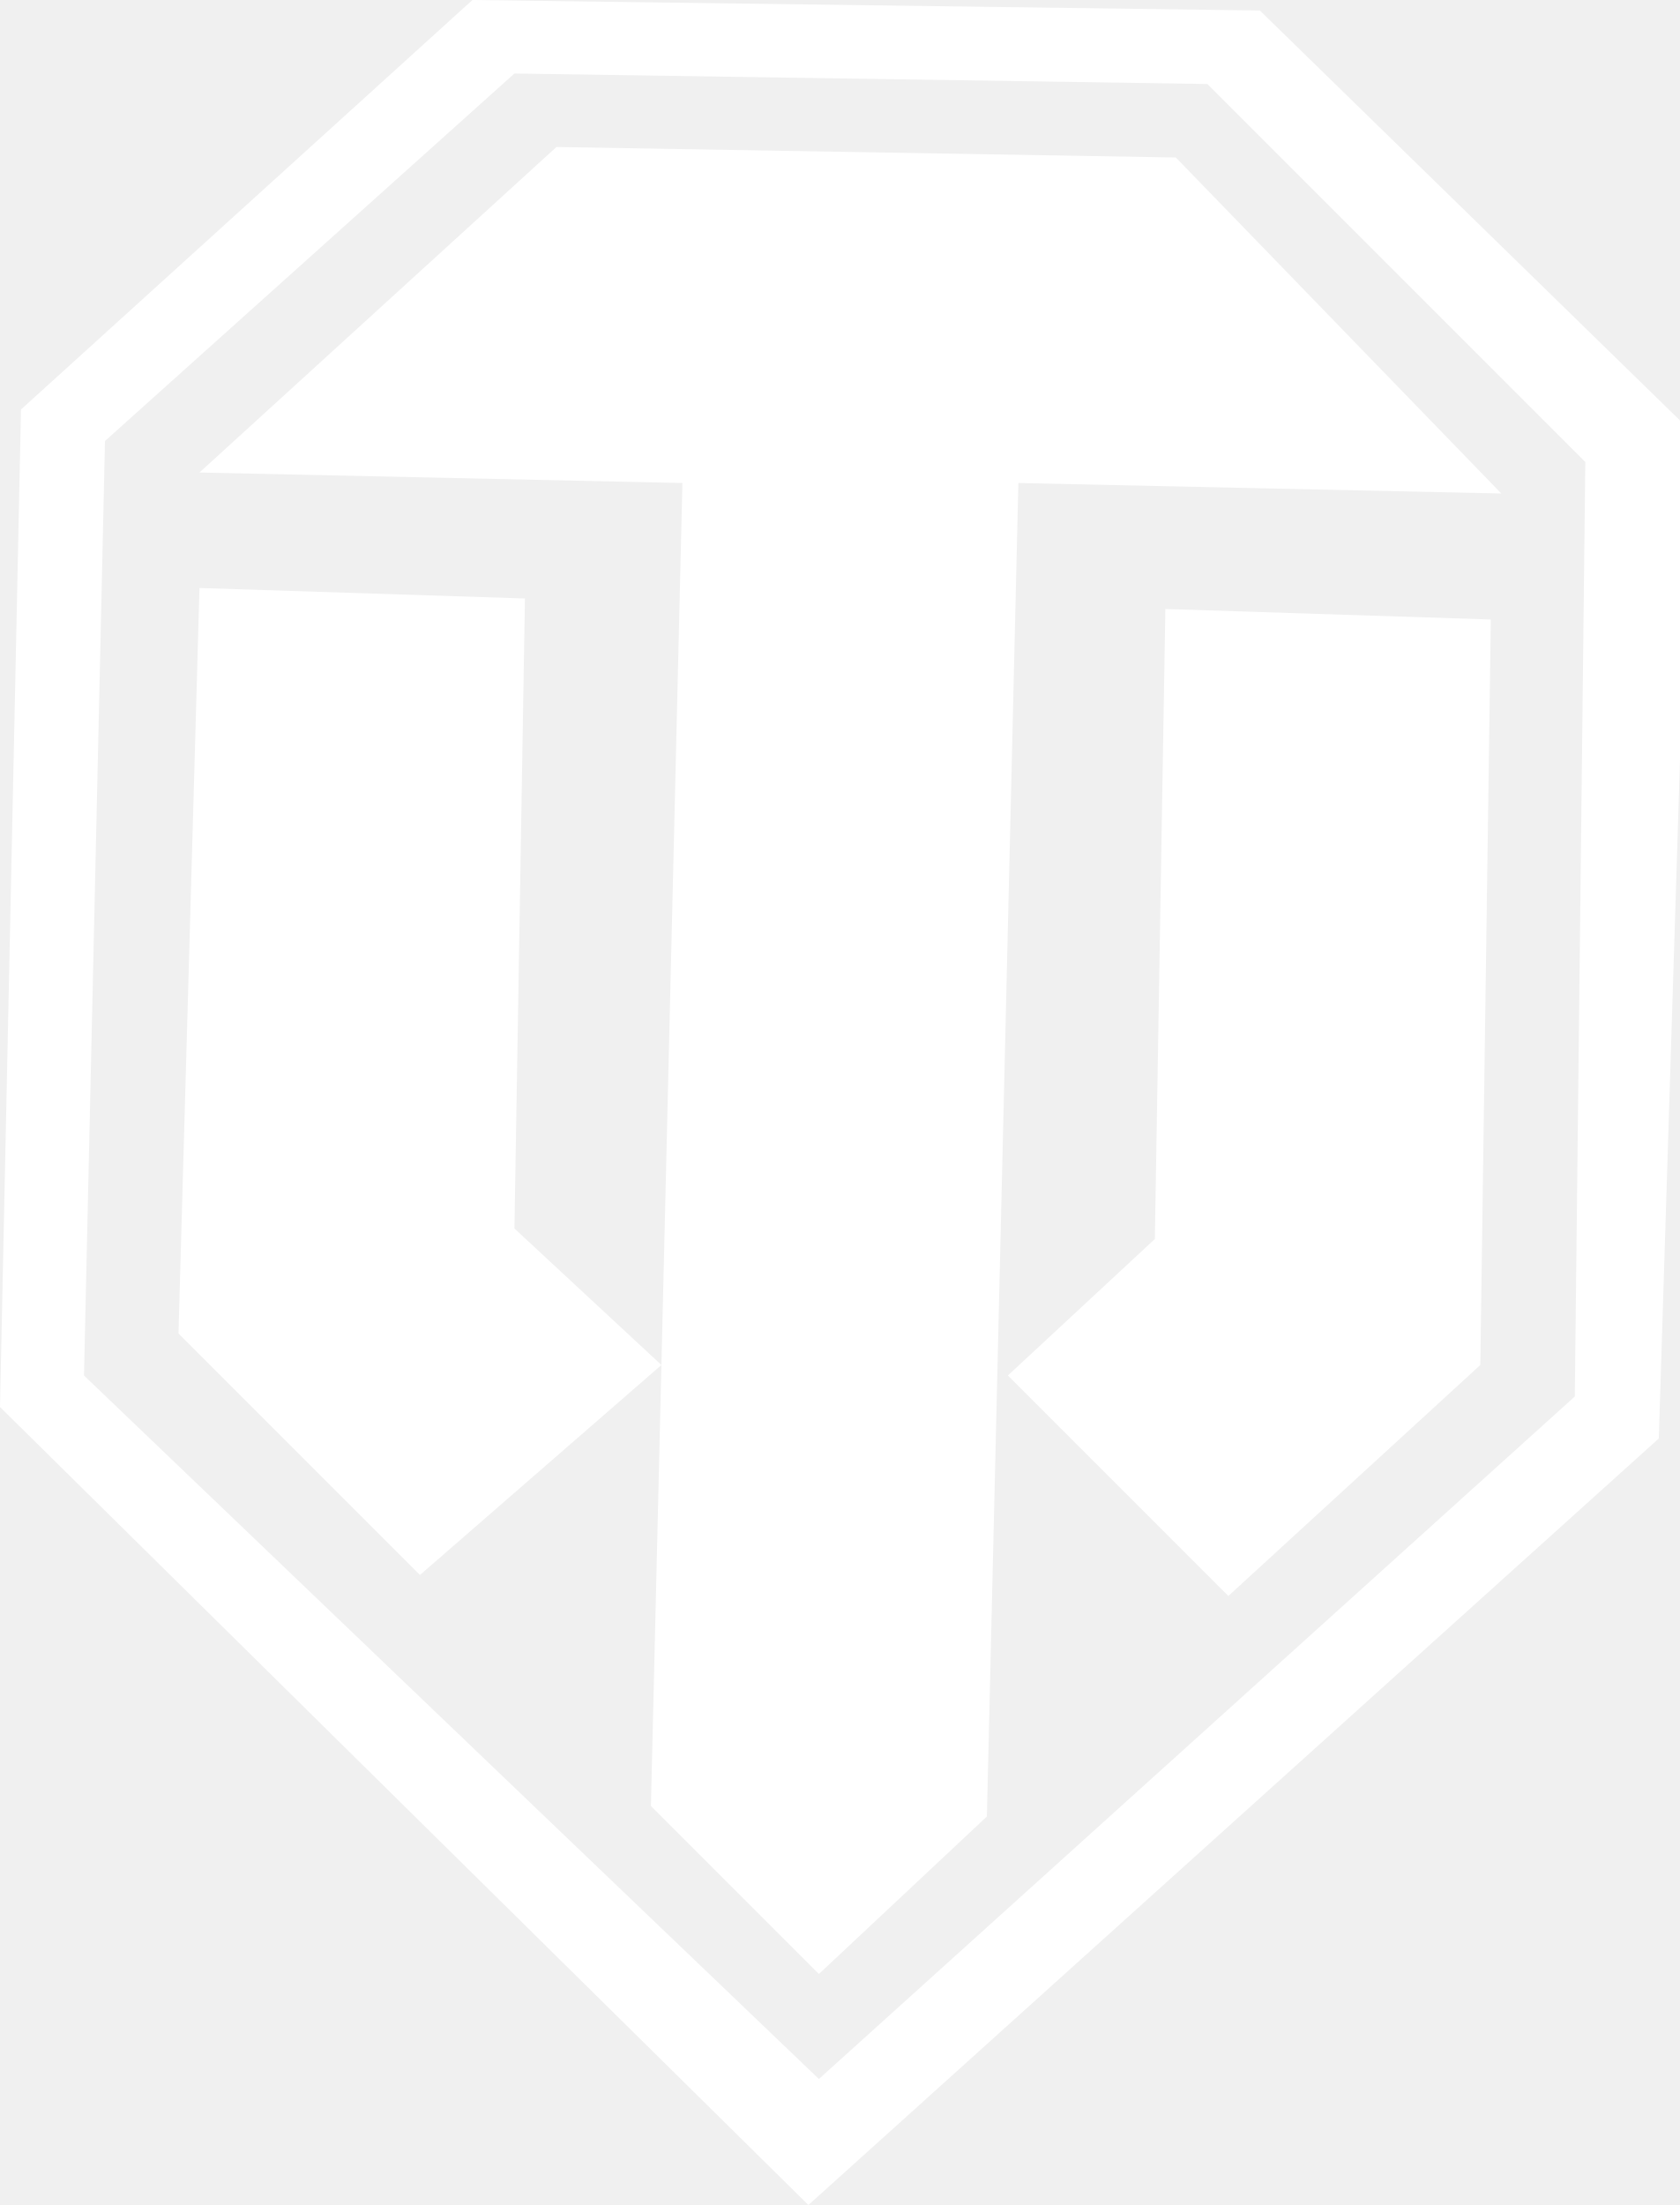
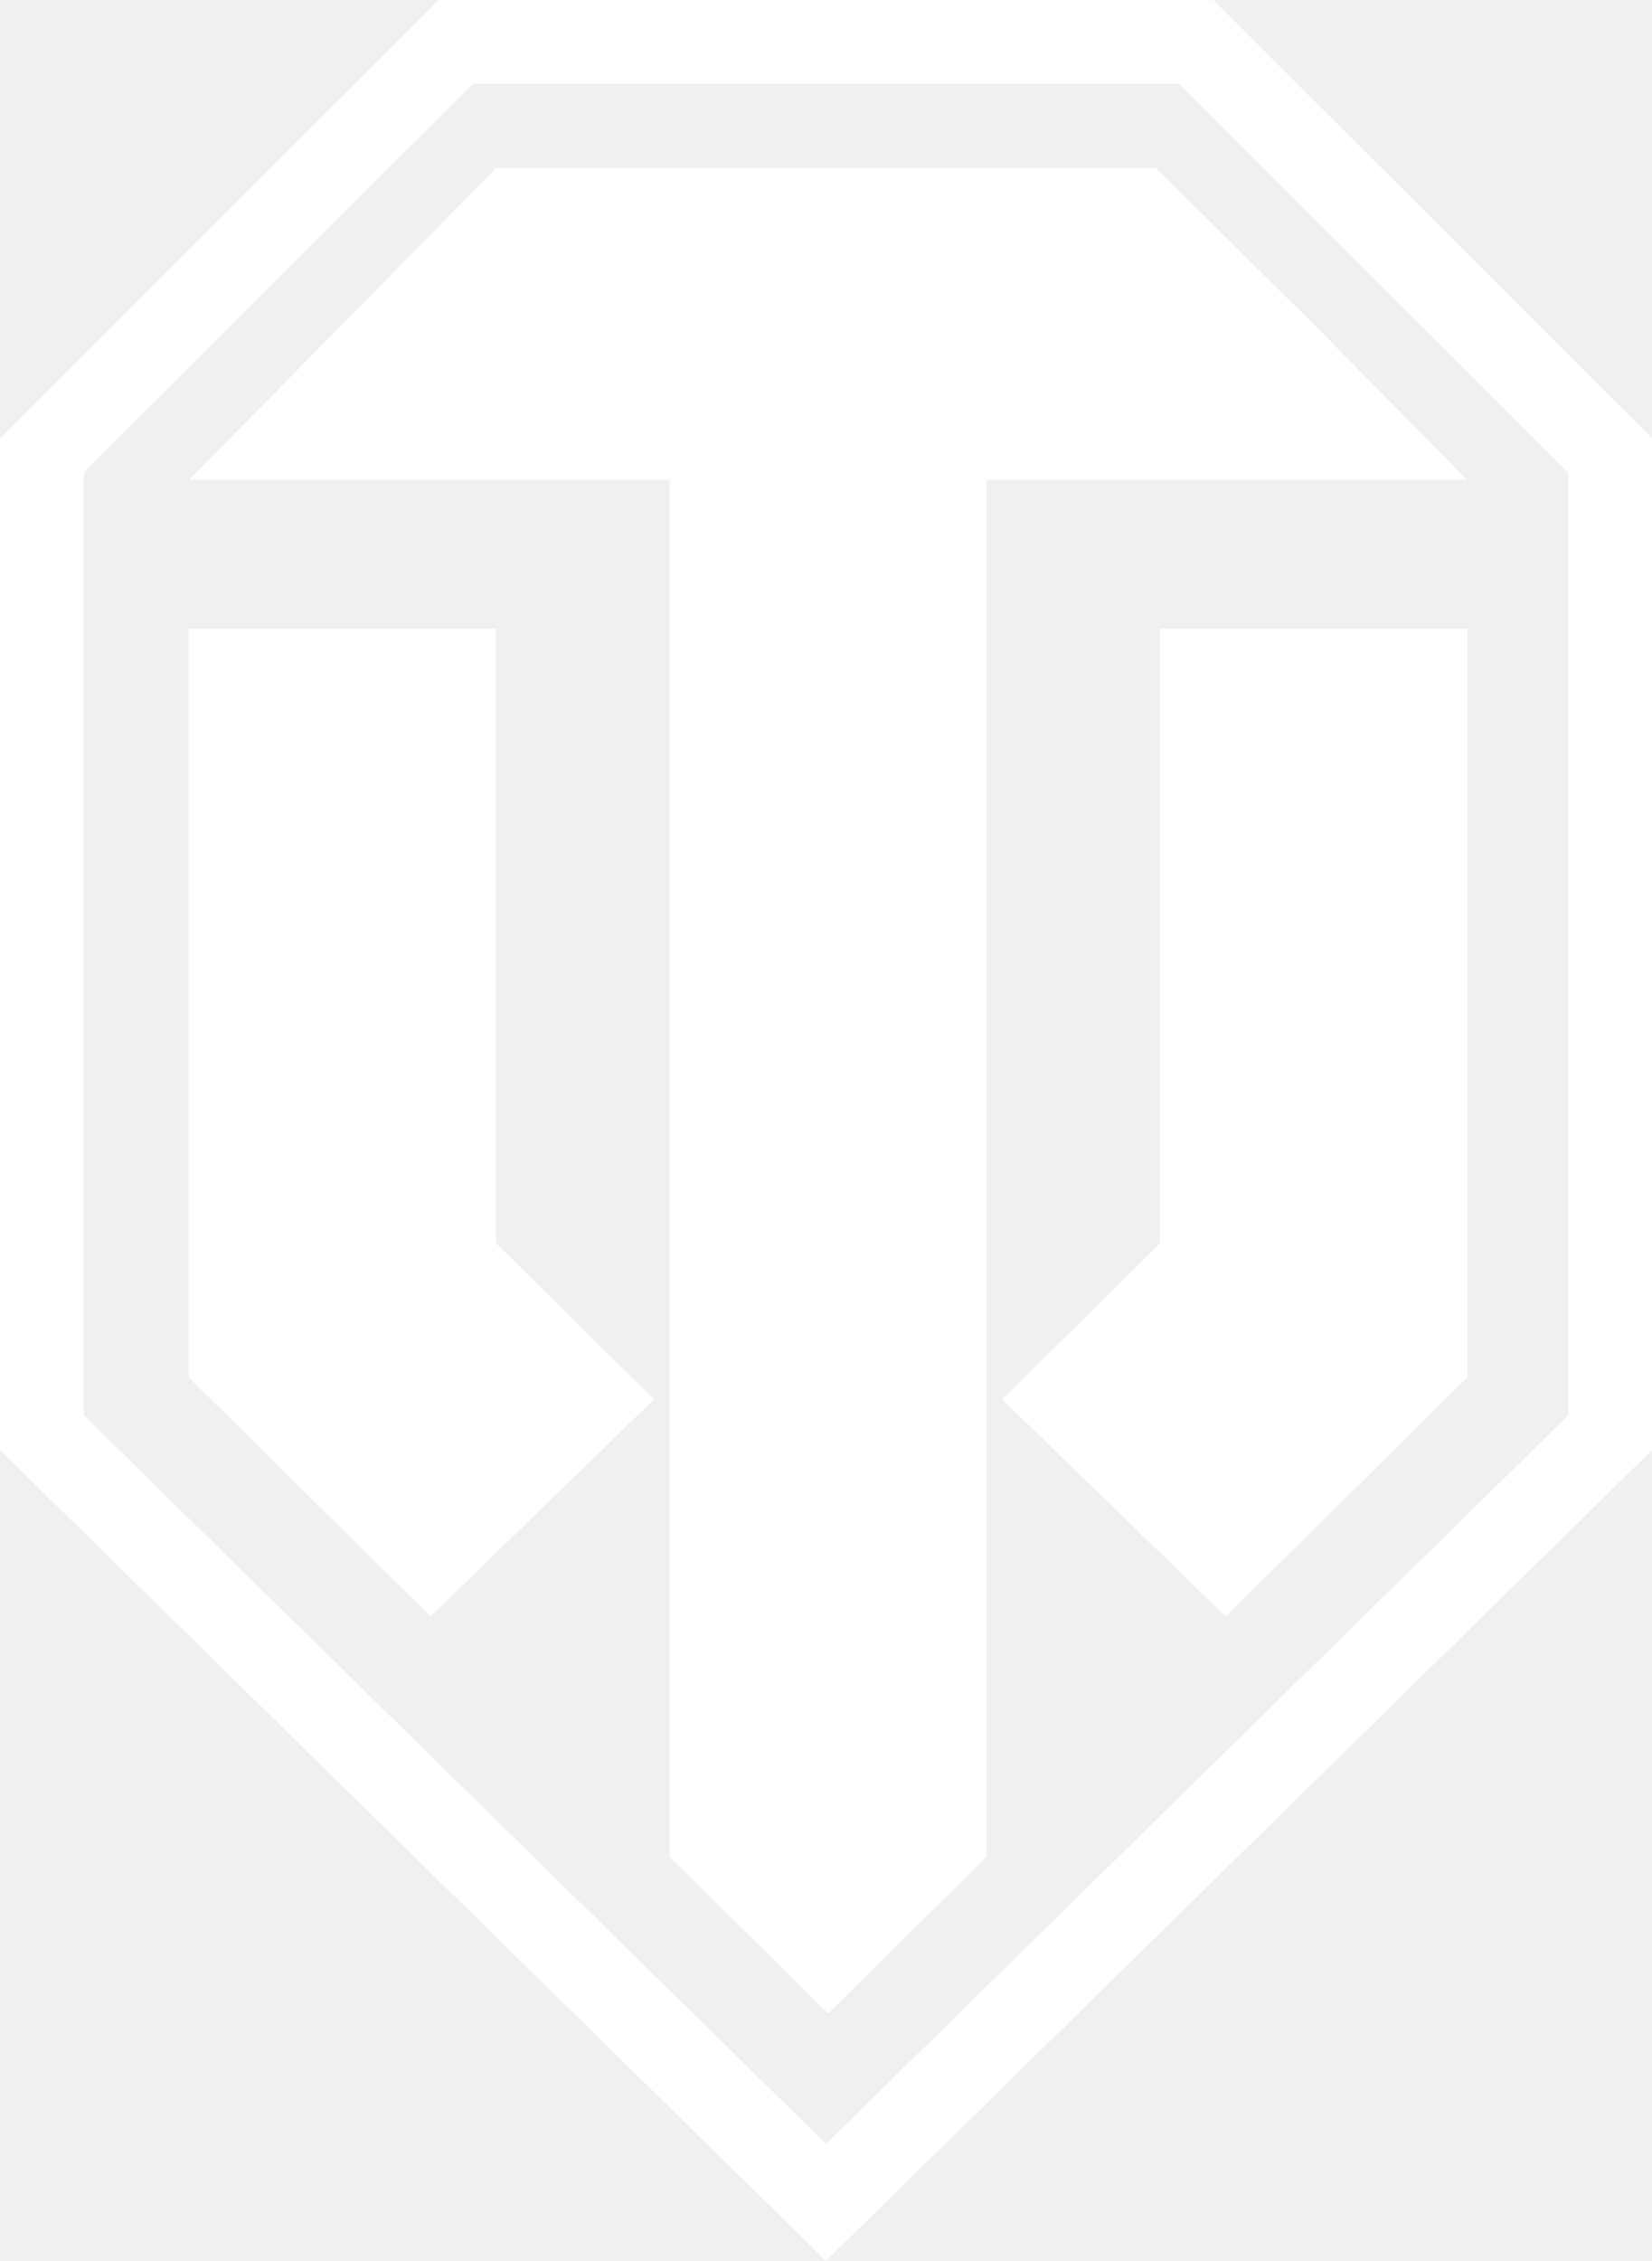
- <svg xmlns="http://www.w3.org/2000/svg" viewBox="0 0 16 21" width="16" height="21">
-   <path fill-rule="evenodd" clip-rule="evenodd" fill="#fff" d="M5.3 1.4L1.9 4.5l4.6.1-.3 12.6 1.6 1.6 1.6-1.5.3-12.7 4.6.1-3.1-3.2-5.9-.1zM5 5.7l-.1 6L6.3 13 4 15l-2.3-2.3.2-7.1 3.1.1zm10.8 8L7.7 21 0 13.4l.2-9.5L4.5 0l7.5.1 4.1 4-.3 9.6zm-15-.6L1 4.2 4.9.7l6.6.1 3.6 3.6-.1 8.9-7.2 6.5-7-6.7zM11 11.8l.1-6 3.1.1-.1 7.1-2.4 2.2-2.1-2.1 1.4-1.3z" />
+ <svg xmlns="http://www.w3.org/2000/svg" width="1827" height="2500" viewBox="0 0 1104.586 1511.305">
+   <g fill="#FFFFFF">
+     <path d="M980.83 320.625L880.432 218.694 772.637 112.111H331.949L226.946 218.694 126.548 320.625h321.275v920.68l105.875 104.697 105.855-104.697v-920.68h.02z" />
+     <path d="M876.758 420.251H775.692v410.793L670.098 935.38l74.357 72.191 75.098 72.943 161.602-159.801.037-500.462zM331.726 831.044V420.251H126.201v500.462l161.664 159.801 75.099-72.943 74.312-72.191z" />
+     <path d="M316.11 55.984L56.036 315.941V946.07l496.271 487.021 496.251-487.021V315.96L788.496 55.984H316.11zM8.304 284.584L284.914 8.24 293.096 0h518.379l8.18 8.24 276.629 276.344 8.303 8.316v676.439l-8.406 8.229-524.299 514.538-19.574 19.197-19.6-19.197L8.429 977.571 0 969.341V292.905l8.304-8.321z" />
+   </g>
</svg>
